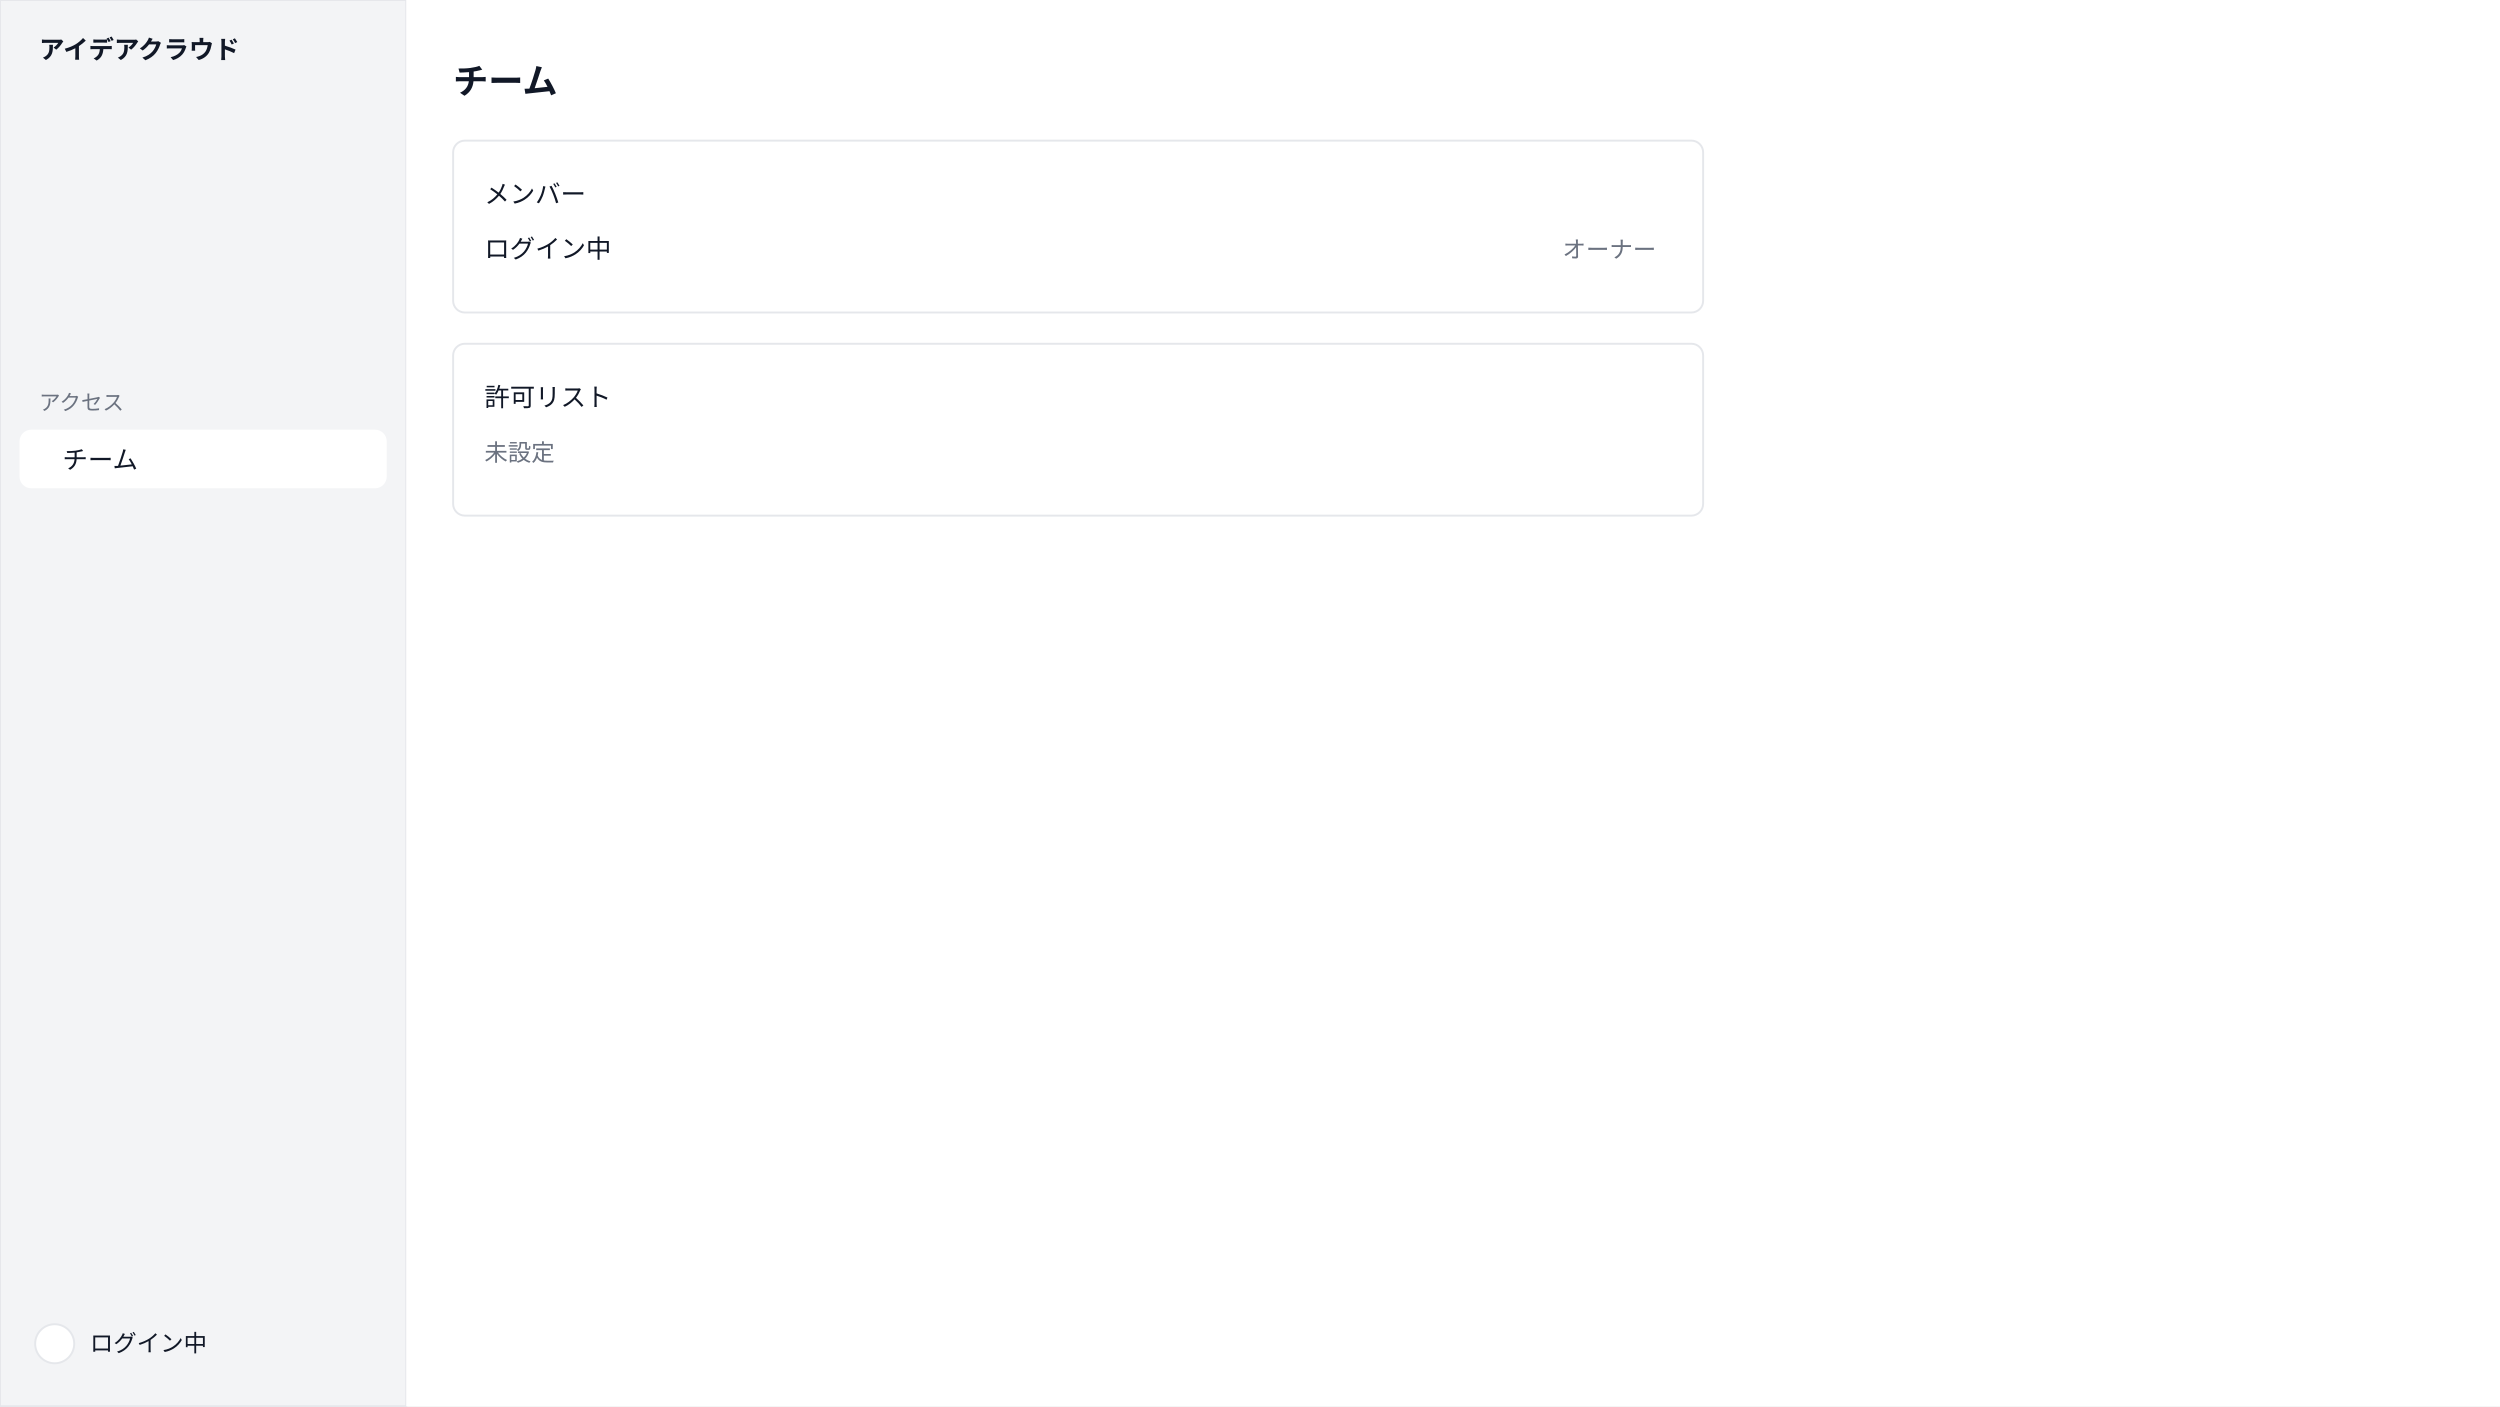
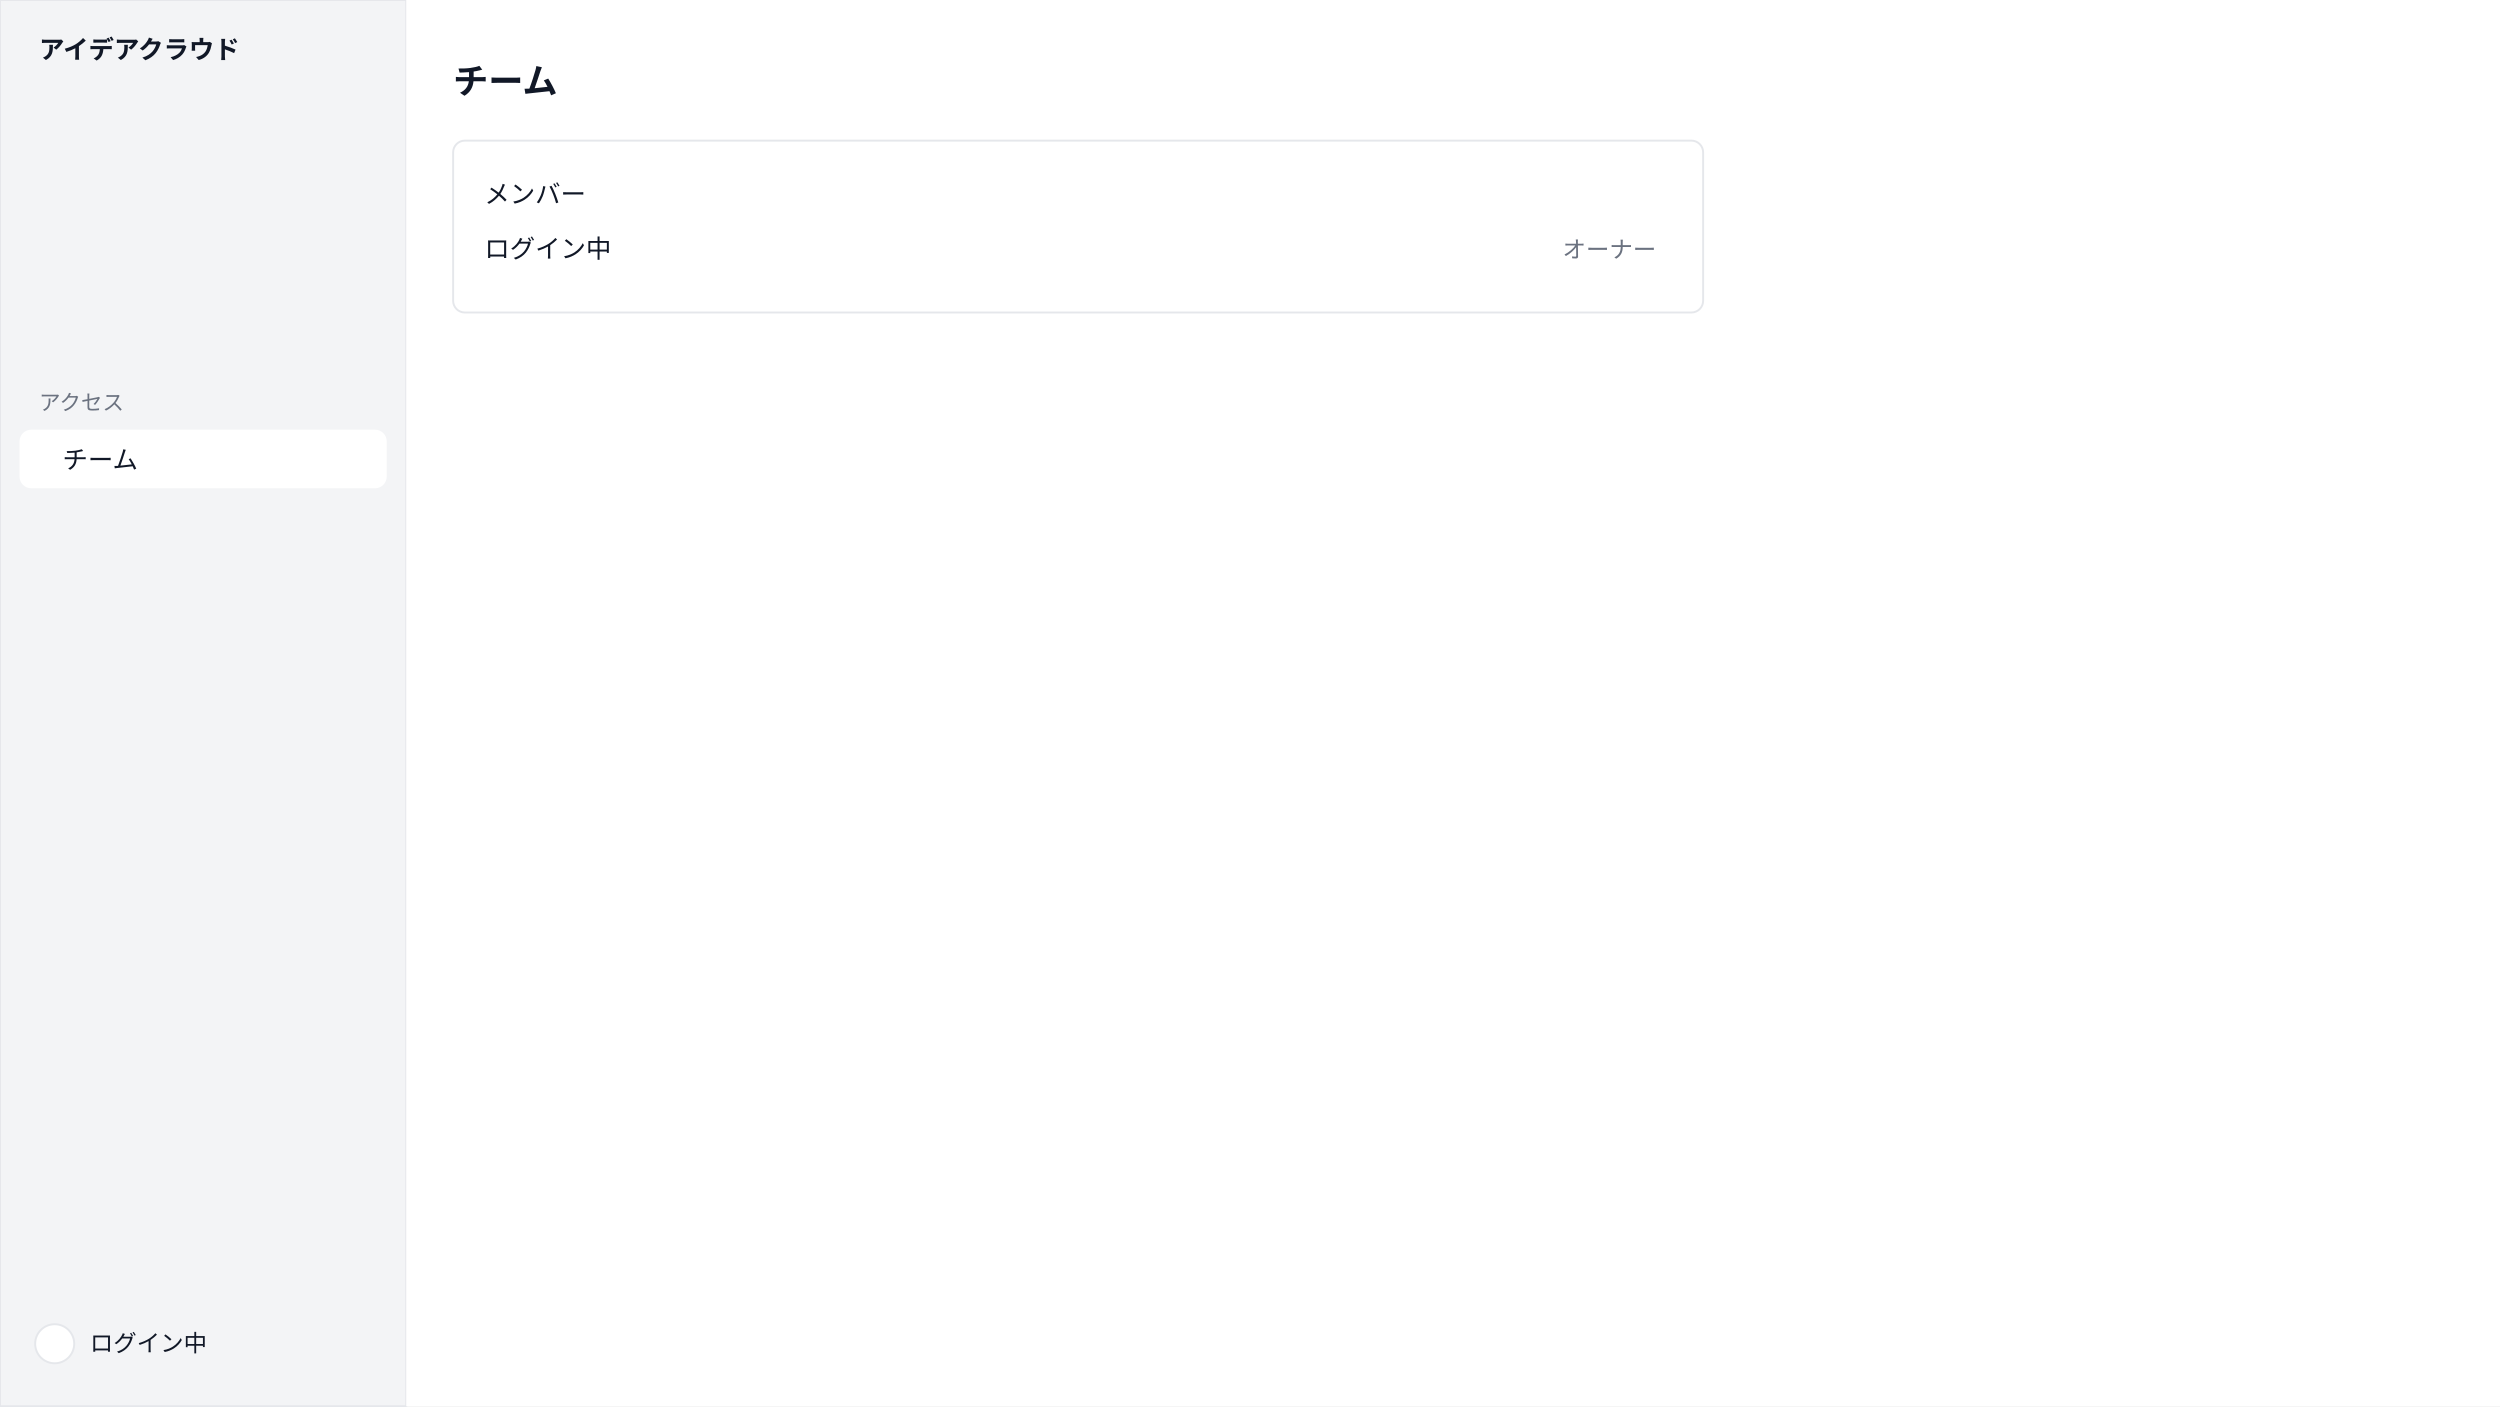
<svg xmlns="http://www.w3.org/2000/svg" width="1280" height="720" viewBox="0 0 1280 720" font-family="Inter, IBM Plex Sans JP, sans-serif">
  <rect width="1280" height="720" fill="#F3F4F6" />
  <rect x="0" y="0" width="208" height="720" fill="#F3F4F6" stroke="#E5E7EB" />
  <text x="20" y="30" font-size="13" fill="#111827" font-weight="600">アイデアクラウド</text>
  <text x="20" y="210" font-size="11" fill="#6B7280">アクセス</text>
  <rect x="10" y="220" width="188" height="30" rx="6" fill="#ffffff" />
  <text x="32" y="240" font-size="13" fill="#111827" font-weight="500">チーム</text>
  <circle cx="28" cy="688" r="10" fill="#ffffff" stroke="#E5E7EB" />
  <text x="46" y="692" font-size="12" fill="#111827">ログイン中</text>
  <rect x="208" y="0" width="1072" height="720" fill="#ffffff" />
  <text x="232" y="48" font-size="18" fill="#111827" font-weight="600">チーム</text>
  <rect x="232" y="72" width="640" height="88" rx="6" fill="#ffffff" stroke="#E5E7EB" />
  <text x="248" y="104" font-size="13" fill="#111827" font-weight="500">メンバー</text>
  <text x="248" y="132" font-size="13" fill="#111827">ログイン中</text>
  <text x="800" y="132" font-size="12" fill="#6B7280">オーナー</text>
-   <rect x="232" y="176" width="640" height="88" rx="6" fill="#ffffff" stroke="#E5E7EB" />
-   <text x="248" y="208" font-size="13" fill="#111827" font-weight="500">許可リスト</text>
-   <text x="248" y="236" font-size="12" fill="#6B7280">未設定</text>
</svg>
